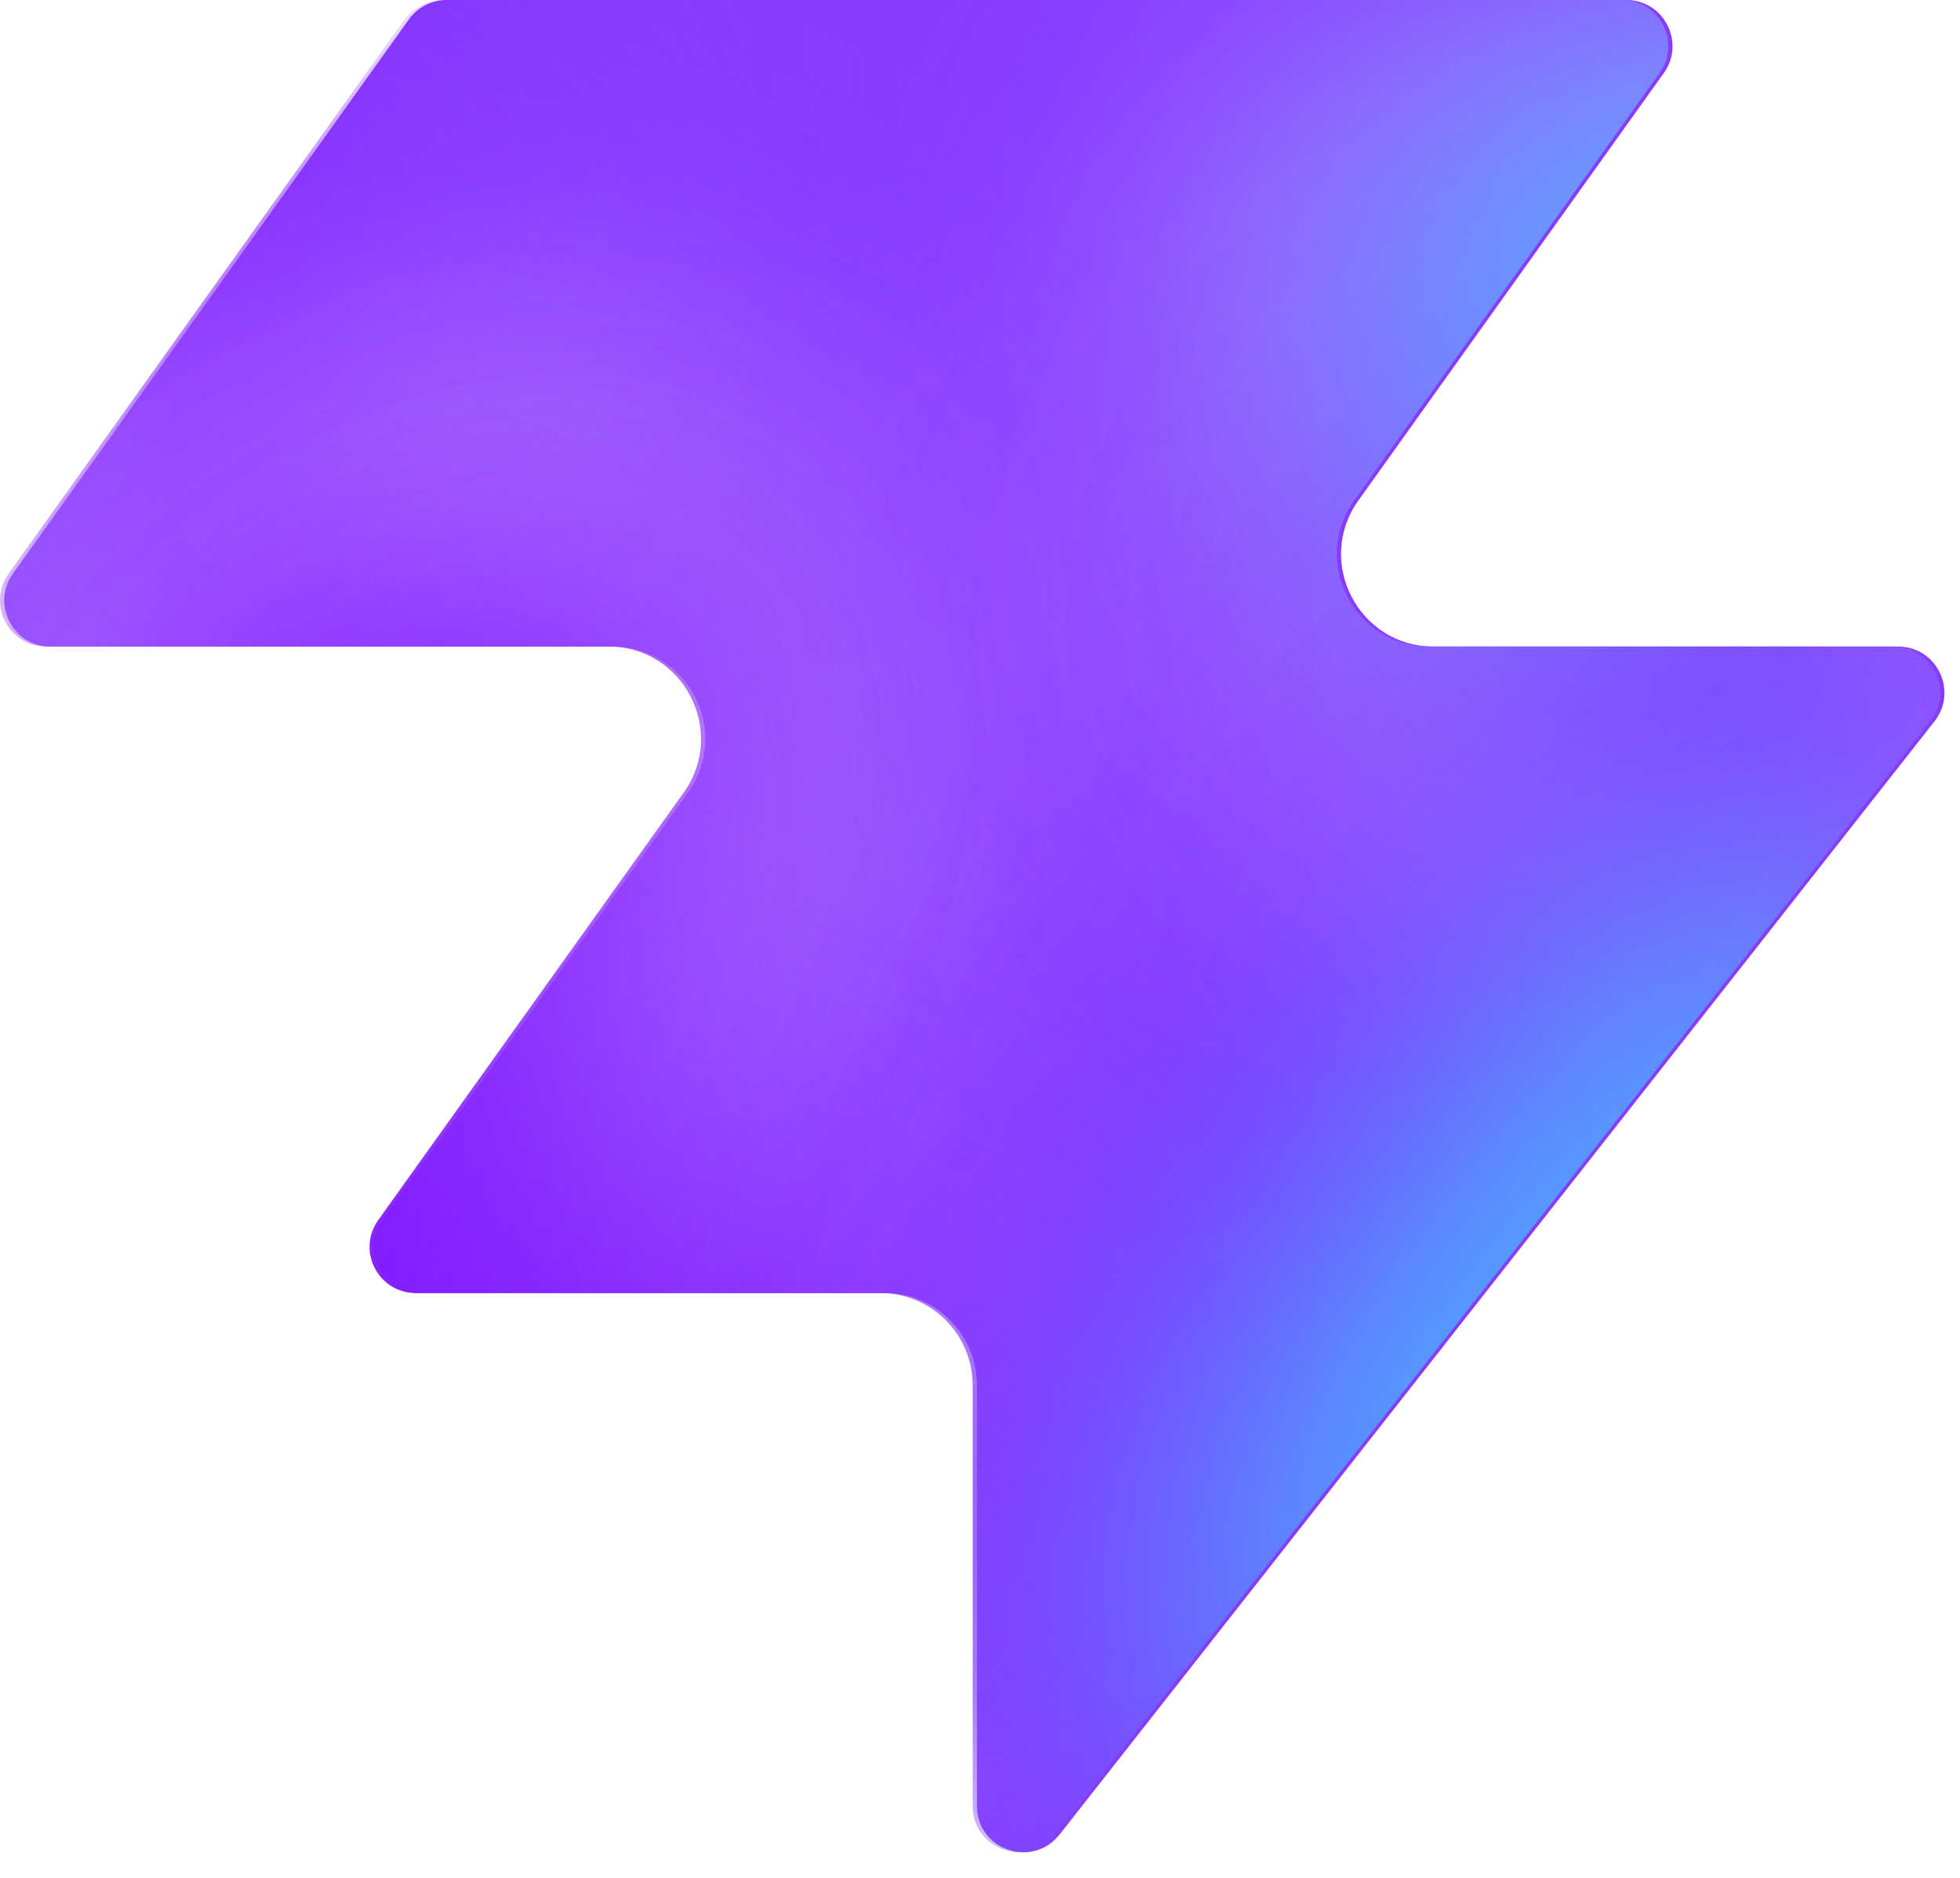
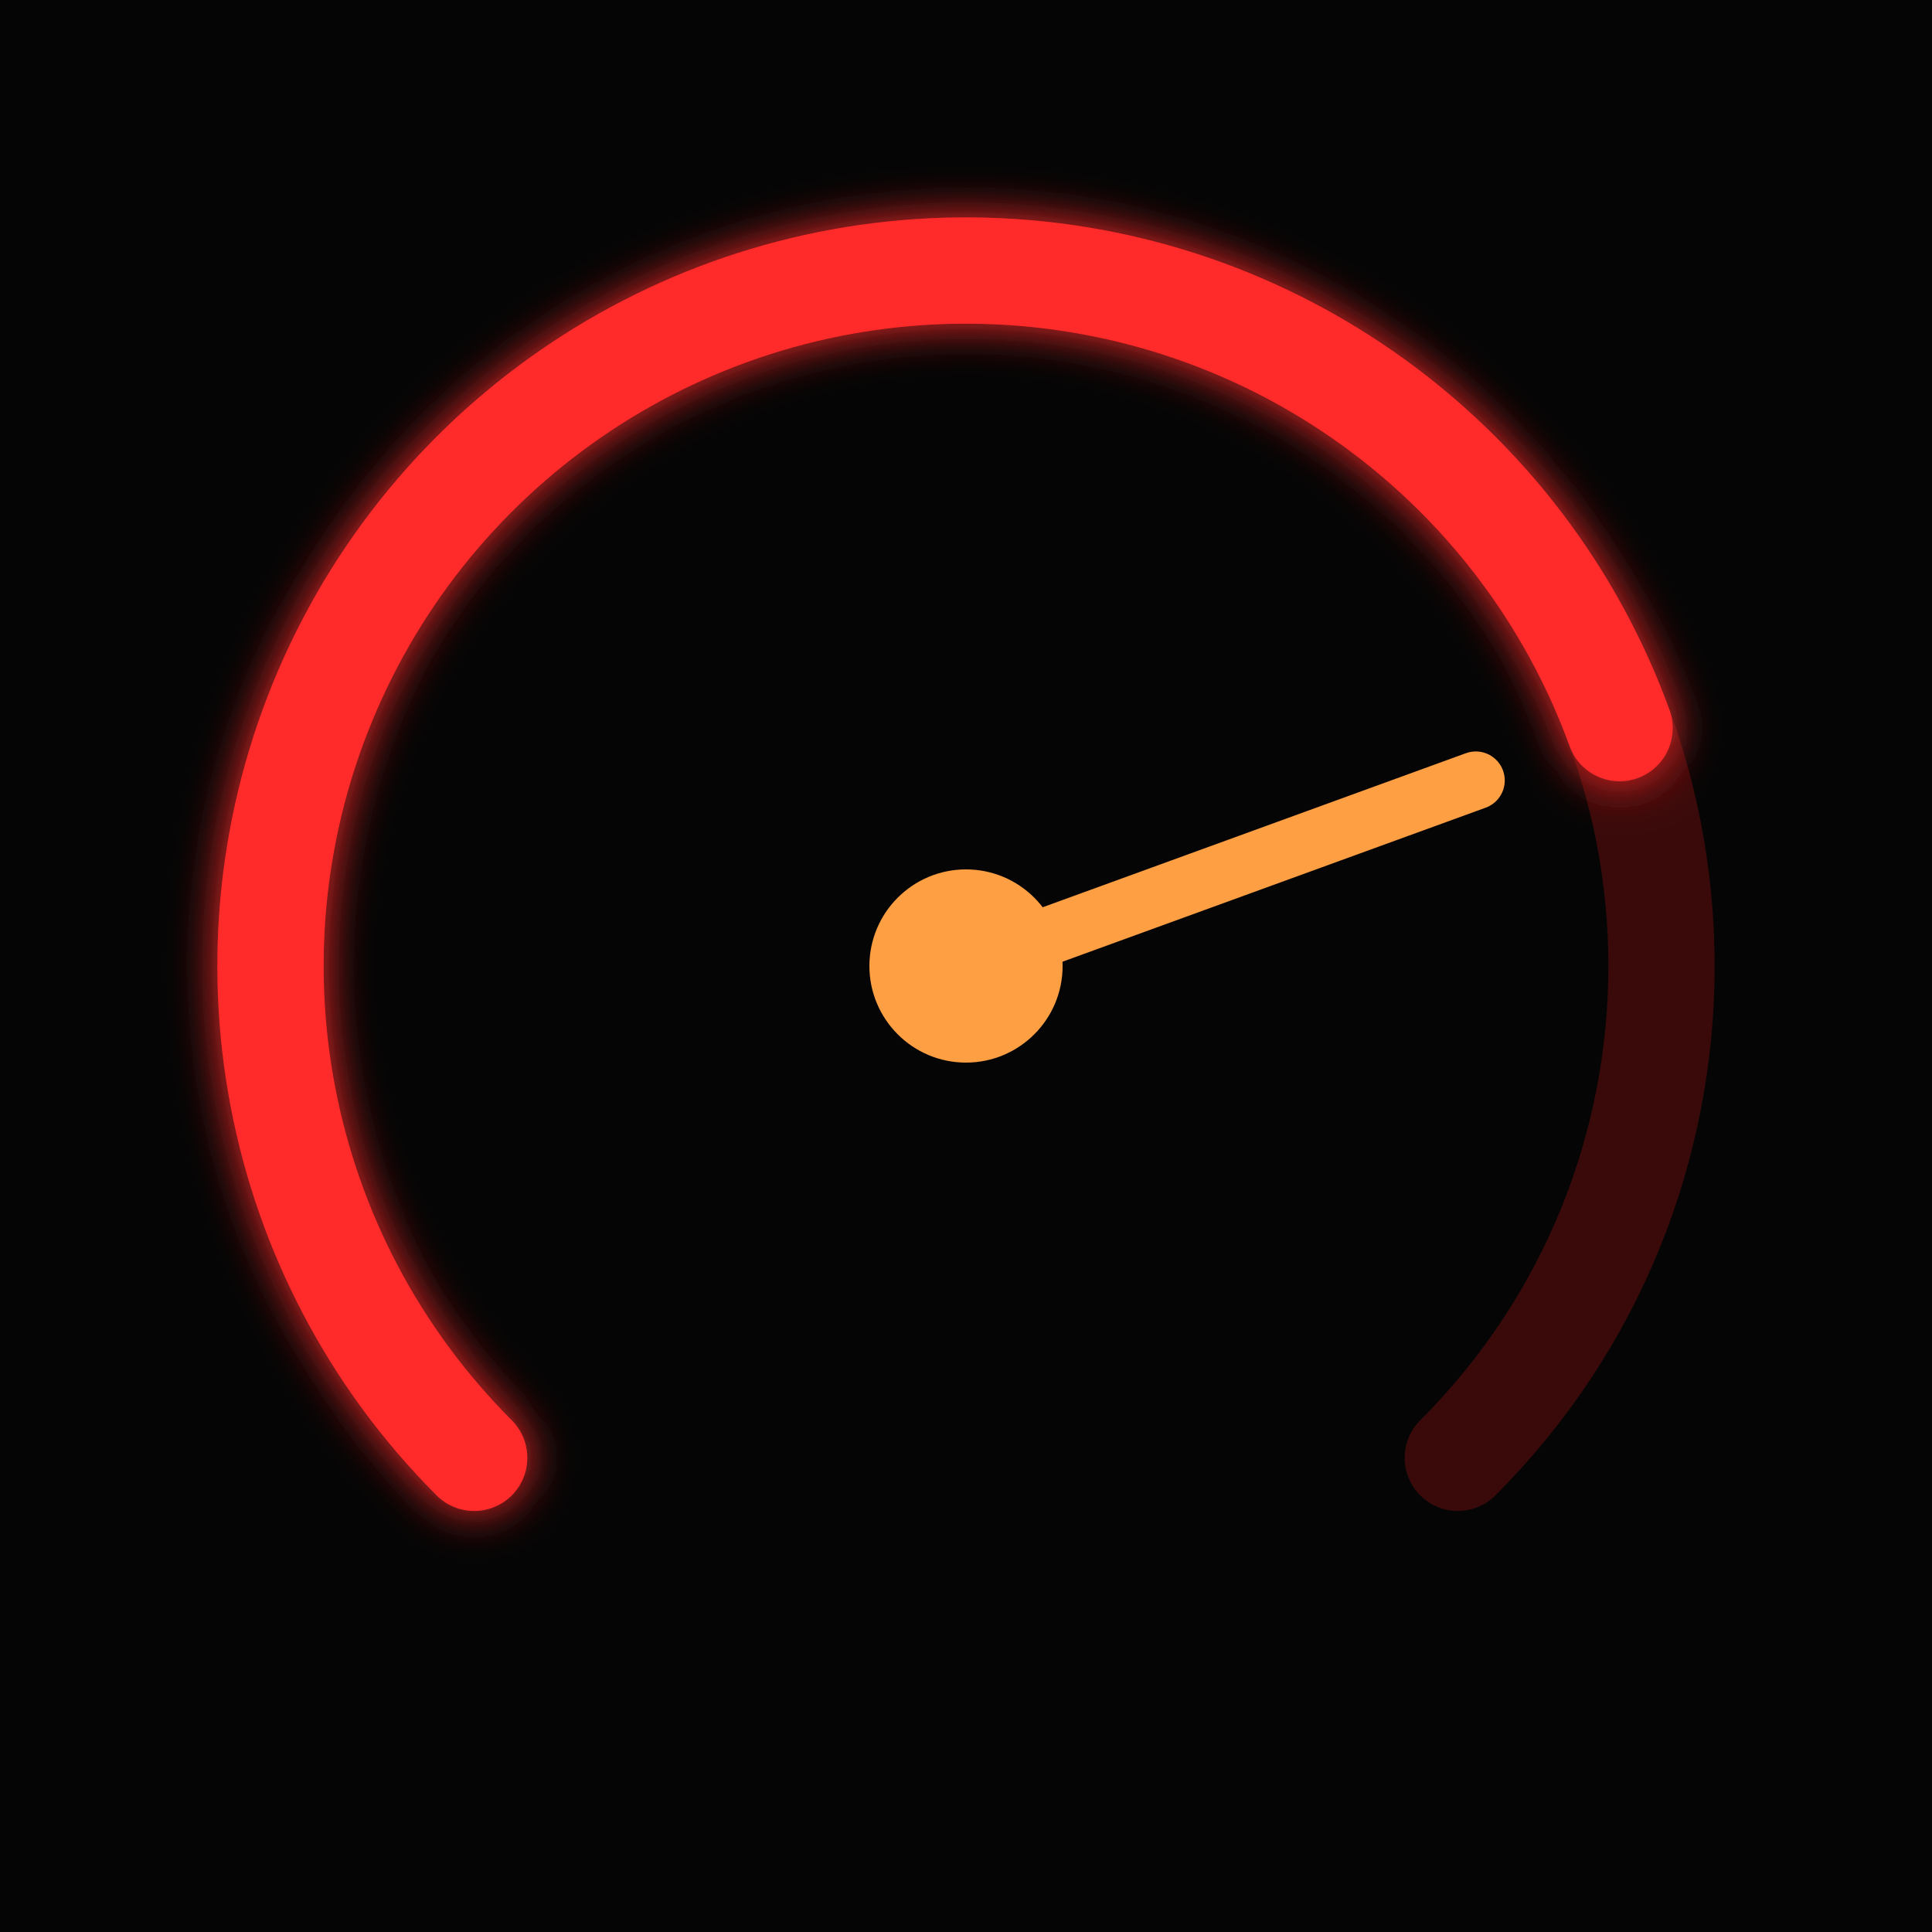
- <svg xmlns="http://www.w3.org/2000/svg" width="48" height="46" fill="none" viewBox="0 0 48 46">
-   <path fill="#863bff" d="M25.946 44.938c-.664.845-2.021.375-2.021-.698V33.937a2.26 2.26 0 0 0-2.262-2.262H10.287c-.92 0-1.456-1.04-.92-1.788l7.48-10.471c1.07-1.497 0-3.578-1.842-3.578H1.237c-.92 0-1.456-1.04-.92-1.788L10.013.474c.214-.297.556-.474.92-.474h28.894c.92 0 1.456 1.04.92 1.788l-7.48 10.471c-1.07 1.498 0 3.579 1.842 3.579h11.377c.943 0 1.473 1.088.89 1.83L25.947 44.94z" style="fill:#863bff;fill:color(display-p3 .525 .23 1);fill-opacity:1" />
-   <mask id="a" width="48" height="46" x="0" y="0" maskUnits="userSpaceOnUse" style="mask-type:alpha">
-     <path fill="#000" d="M25.842 44.938c-.664.844-2.021.375-2.021-.698V33.937a2.26 2.26 0 0 0-2.262-2.262H10.183c-.92 0-1.456-1.04-.92-1.788l7.48-10.471c1.07-1.498 0-3.579-1.842-3.579H1.133c-.92 0-1.456-1.04-.92-1.787L9.91.473c.214-.297.556-.474.92-.474h28.894c.92 0 1.456 1.04.92 1.788l-7.48 10.471c-1.07 1.498 0 3.578 1.842 3.578h11.377c.943 0 1.473 1.088.89 1.832L25.843 44.94z" style="fill:#000;fill-opacity:1" />
-   </mask>
-   <g mask="url(#a)">
-     <g filter="url(#b)">
-       <ellipse cx="5.508" cy="14.704" fill="#ede6ff" rx="5.508" ry="14.704" style="fill:#ede6ff;fill:color(display-p3 .927 .903 1);fill-opacity:1" transform="matrix(.00324 1 1 -.00324 -4.47 31.516)" />
-     </g>
-     <g filter="url(#c)">
-       <ellipse cx="10.399" cy="29.851" fill="#ede6ff" rx="10.399" ry="29.851" style="fill:#ede6ff;fill:color(display-p3 .927 .903 1);fill-opacity:1" transform="matrix(.00324 1 1 -.00324 -39.328 7.883)" />
-     </g>
-     <g filter="url(#d)">
-       <ellipse cx="5.508" cy="30.487" fill="#7e14ff" rx="5.508" ry="30.487" style="fill:#7e14ff;fill:color(display-p3 .492 .077 1);fill-opacity:1" transform="rotate(89.814 -25.913 -14.639)scale(1 -1)" />
-     </g>
-     <g filter="url(#e)">
-       <ellipse cx="5.508" cy="30.599" fill="#7e14ff" rx="5.508" ry="30.599" style="fill:#7e14ff;fill:color(display-p3 .492 .077 1);fill-opacity:1" transform="rotate(89.814 -32.644 -3.334)scale(1 -1)" />
-     </g>
-     <g filter="url(#f)">
-       <ellipse cx="5.508" cy="30.599" fill="#7e14ff" rx="5.508" ry="30.599" style="fill:#7e14ff;fill:color(display-p3 .492 .077 1);fill-opacity:1" transform="matrix(.00324 1 1 -.00324 -34.34 30.47)" />
-     </g>
-     <g filter="url(#g)">
-       <ellipse cx="14.072" cy="22.078" fill="#ede6ff" rx="14.072" ry="22.078" style="fill:#ede6ff;fill:color(display-p3 .927 .903 1);fill-opacity:1" transform="rotate(93.35 24.506 48.493)scale(-1 1)" />
-     </g>
-     <g filter="url(#h)">
-       <ellipse cx="3.47" cy="21.501" fill="#7e14ff" rx="3.47" ry="21.501" style="fill:#7e14ff;fill:color(display-p3 .492 .077 1);fill-opacity:1" transform="rotate(89.009 28.708 47.59)scale(-1 1)" />
-     </g>
-     <g filter="url(#i)">
-       <ellipse cx="3.47" cy="21.501" fill="#7e14ff" rx="3.47" ry="21.501" style="fill:#7e14ff;fill:color(display-p3 .492 .077 1);fill-opacity:1" transform="rotate(89.009 28.708 47.59)scale(-1 1)" />
-     </g>
-     <g filter="url(#j)">
-       <ellipse cx=".387" cy="8.972" fill="#7e14ff" rx="4.407" ry="29.108" style="fill:#7e14ff;fill:color(display-p3 .492 .077 1);fill-opacity:1" transform="rotate(39.51 .387 8.972)" />
-     </g>
-     <g filter="url(#k)">
-       <ellipse cx="47.523" cy="-6.092" fill="#7e14ff" rx="4.407" ry="29.108" style="fill:#7e14ff;fill:color(display-p3 .492 .077 1);fill-opacity:1" transform="rotate(37.892 47.523 -6.092)" />
-     </g>
-     <g filter="url(#l)">
-       <ellipse cx="41.412" cy="6.333" fill="#47bfff" rx="5.971" ry="9.665" style="fill:#47bfff;fill:color(display-p3 .28 .748 1);fill-opacity:1" transform="rotate(37.892 41.412 6.333)" />
-     </g>
-     <g filter="url(#m)">
-       <ellipse cx="-1.879" cy="38.332" fill="#7e14ff" rx="4.407" ry="29.108" style="fill:#7e14ff;fill:color(display-p3 .492 .077 1);fill-opacity:1" transform="rotate(37.892 -1.88 38.332)" />
-     </g>
-     <g filter="url(#n)">
-       <ellipse cx="-1.879" cy="38.332" fill="#7e14ff" rx="4.407" ry="29.108" style="fill:#7e14ff;fill:color(display-p3 .492 .077 1);fill-opacity:1" transform="rotate(37.892 -1.88 38.332)" />
-     </g>
-     <g filter="url(#o)">
-       <ellipse cx="35.651" cy="29.907" fill="#7e14ff" rx="4.407" ry="29.108" style="fill:#7e14ff;fill:color(display-p3 .492 .077 1);fill-opacity:1" transform="rotate(37.892 35.651 29.907)" />
-     </g>
-     <g filter="url(#p)">
-       <ellipse cx="38.418" cy="32.4" fill="#47bfff" rx="5.971" ry="15.297" style="fill:#47bfff;fill:color(display-p3 .28 .748 1);fill-opacity:1" transform="rotate(37.892 38.418 32.4)" />
-     </g>
-   </g>
+ <svg xmlns="http://www.w3.org/2000/svg" width="64" height="64" viewBox="0 0 64 64">
  <defs>
-     <filter id="b" width="60.045" height="41.654" x="-19.77" y="16.149" color-interpolation-filters="sRGB" filterUnits="userSpaceOnUse">
-       <feFlood flood-opacity="0" result="BackgroundImageFix" />
-       <feBlend in="SourceGraphic" in2="BackgroundImageFix" result="shape" />
-       <feGaussianBlur result="effect1_foregroundBlur_2002_17158" stdDeviation="7.659" />
-     </filter>
-     <filter id="c" width="90.34" height="51.437" x="-54.613" y="-7.533" color-interpolation-filters="sRGB" filterUnits="userSpaceOnUse">
-       <feFlood flood-opacity="0" result="BackgroundImageFix" />
-       <feBlend in="SourceGraphic" in2="BackgroundImageFix" result="shape" />
-       <feGaussianBlur result="effect1_foregroundBlur_2002_17158" stdDeviation="7.659" />
-     </filter>
-     <filter id="d" width="79.355" height="29.4" x="-49.64" y="2.03" color-interpolation-filters="sRGB" filterUnits="userSpaceOnUse">
-       <feFlood flood-opacity="0" result="BackgroundImageFix" />
-       <feBlend in="SourceGraphic" in2="BackgroundImageFix" result="shape" />
-       <feGaussianBlur result="effect1_foregroundBlur_2002_17158" stdDeviation="4.596" />
-     </filter>
-     <filter id="e" width="79.579" height="29.4" x="-45.045" y="20.029" color-interpolation-filters="sRGB" filterUnits="userSpaceOnUse">
-       <feFlood flood-opacity="0" result="BackgroundImageFix" />
-       <feBlend in="SourceGraphic" in2="BackgroundImageFix" result="shape" />
-       <feGaussianBlur result="effect1_foregroundBlur_2002_17158" stdDeviation="4.596" />
-     </filter>
-     <filter id="f" width="79.579" height="29.4" x="-43.513" y="21.178" color-interpolation-filters="sRGB" filterUnits="userSpaceOnUse">
-       <feFlood flood-opacity="0" result="BackgroundImageFix" />
-       <feBlend in="SourceGraphic" in2="BackgroundImageFix" result="shape" />
-       <feGaussianBlur result="effect1_foregroundBlur_2002_17158" stdDeviation="4.596" />
-     </filter>
-     <filter id="g" width="74.749" height="58.852" x="15.756" y="-17.901" color-interpolation-filters="sRGB" filterUnits="userSpaceOnUse">
-       <feFlood flood-opacity="0" result="BackgroundImageFix" />
-       <feBlend in="SourceGraphic" in2="BackgroundImageFix" result="shape" />
-       <feGaussianBlur result="effect1_foregroundBlur_2002_17158" stdDeviation="7.659" />
-     </filter>
-     <filter id="h" width="61.377" height="25.362" x="23.548" y="2.284" color-interpolation-filters="sRGB" filterUnits="userSpaceOnUse">
-       <feFlood flood-opacity="0" result="BackgroundImageFix" />
-       <feBlend in="SourceGraphic" in2="BackgroundImageFix" result="shape" />
-       <feGaussianBlur result="effect1_foregroundBlur_2002_17158" stdDeviation="4.596" />
-     </filter>
-     <filter id="i" width="61.377" height="25.362" x="23.548" y="2.284" color-interpolation-filters="sRGB" filterUnits="userSpaceOnUse">
-       <feFlood flood-opacity="0" result="BackgroundImageFix" />
-       <feBlend in="SourceGraphic" in2="BackgroundImageFix" result="shape" />
-       <feGaussianBlur result="effect1_foregroundBlur_2002_17158" stdDeviation="4.596" />
-     </filter>
-     <filter id="j" width="56.045" height="63.649" x="-27.636" y="-22.853" color-interpolation-filters="sRGB" filterUnits="userSpaceOnUse">
-       <feFlood flood-opacity="0" result="BackgroundImageFix" />
-       <feBlend in="SourceGraphic" in2="BackgroundImageFix" result="shape" />
-       <feGaussianBlur result="effect1_foregroundBlur_2002_17158" stdDeviation="4.596" />
-     </filter>
-     <filter id="k" width="54.814" height="64.646" x="20.116" y="-38.415" color-interpolation-filters="sRGB" filterUnits="userSpaceOnUse">
-       <feFlood flood-opacity="0" result="BackgroundImageFix" />
-       <feBlend in="SourceGraphic" in2="BackgroundImageFix" result="shape" />
-       <feGaussianBlur result="effect1_foregroundBlur_2002_17158" stdDeviation="4.596" />
-     </filter>
-     <filter id="l" width="33.541" height="35.313" x="24.641" y="-11.323" color-interpolation-filters="sRGB" filterUnits="userSpaceOnUse">
-       <feFlood flood-opacity="0" result="BackgroundImageFix" />
-       <feBlend in="SourceGraphic" in2="BackgroundImageFix" result="shape" />
-       <feGaussianBlur result="effect1_foregroundBlur_2002_17158" stdDeviation="4.596" />
-     </filter>
-     <filter id="m" width="54.814" height="64.646" x="-29.286" y="6.009" color-interpolation-filters="sRGB" filterUnits="userSpaceOnUse">
-       <feFlood flood-opacity="0" result="BackgroundImageFix" />
-       <feBlend in="SourceGraphic" in2="BackgroundImageFix" result="shape" />
-       <feGaussianBlur result="effect1_foregroundBlur_2002_17158" stdDeviation="4.596" />
-     </filter>
-     <filter id="n" width="54.814" height="64.646" x="-29.286" y="6.009" color-interpolation-filters="sRGB" filterUnits="userSpaceOnUse">
-       <feFlood flood-opacity="0" result="BackgroundImageFix" />
-       <feBlend in="SourceGraphic" in2="BackgroundImageFix" result="shape" />
-       <feGaussianBlur result="effect1_foregroundBlur_2002_17158" stdDeviation="4.596" />
-     </filter>
-     <filter id="o" width="54.814" height="64.646" x="8.244" y="-2.416" color-interpolation-filters="sRGB" filterUnits="userSpaceOnUse">
-       <feFlood flood-opacity="0" result="BackgroundImageFix" />
-       <feBlend in="SourceGraphic" in2="BackgroundImageFix" result="shape" />
-       <feGaussianBlur result="effect1_foregroundBlur_2002_17158" stdDeviation="4.596" />
-     </filter>
-     <filter id="p" width="39.409" height="43.623" x="18.713" y="10.588" color-interpolation-filters="sRGB" filterUnits="userSpaceOnUse">
-       <feFlood flood-opacity="0" result="BackgroundImageFix" />
-       <feBlend in="SourceGraphic" in2="BackgroundImageFix" result="shape" />
-       <feGaussianBlur result="effect1_foregroundBlur_2002_17158" stdDeviation="4.596" />
+     <filter id="g">
+       <feGaussianBlur stdDeviation="0.768" />
    </filter>
  </defs>
+   <rect width="64" height="64" fill="#050505" />
+   <path d="M 15.708 48.292 A 23.04 23.04 0 1 1 48.292 48.292" fill="none" stroke="#3a0a0a" stroke-width="3.52" stroke-linecap="round" />
+   <path d="M 15.708 48.292 A 23.04 23.04 0 1 1 53.651 24.12" fill="none" stroke="#ff2a2a" stroke-width="3.52" stroke-linecap="round" filter="url(#g)" />
+   <path d="M 15.708 48.292 A 23.04 23.04 0 1 1 53.651 24.12" fill="none" stroke="#ff2a2a" stroke-width="3.52" stroke-linecap="round" />
+   <line x1="32" y1="32" x2="48.887" y2="25.853" stroke="#ff9f43" stroke-width="1.92" stroke-linecap="round" />
+   <circle cx="32" cy="32" r="3.2" fill="#ff9f43" />
</svg>
